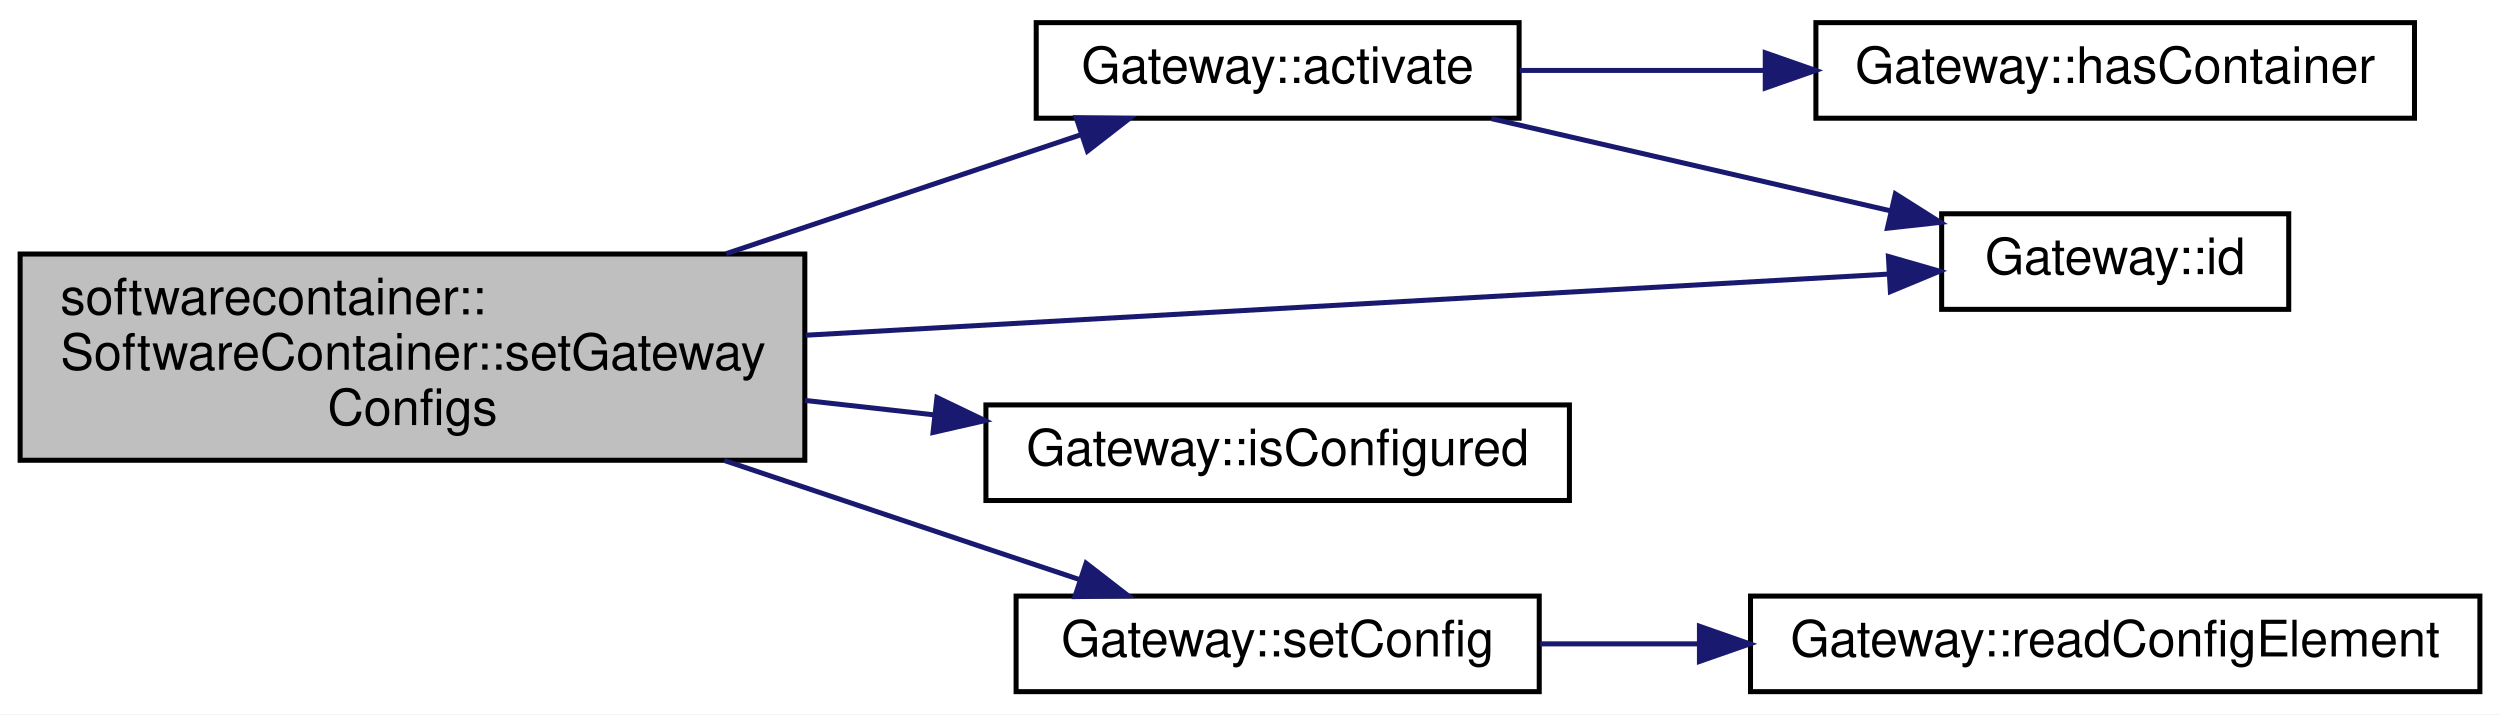
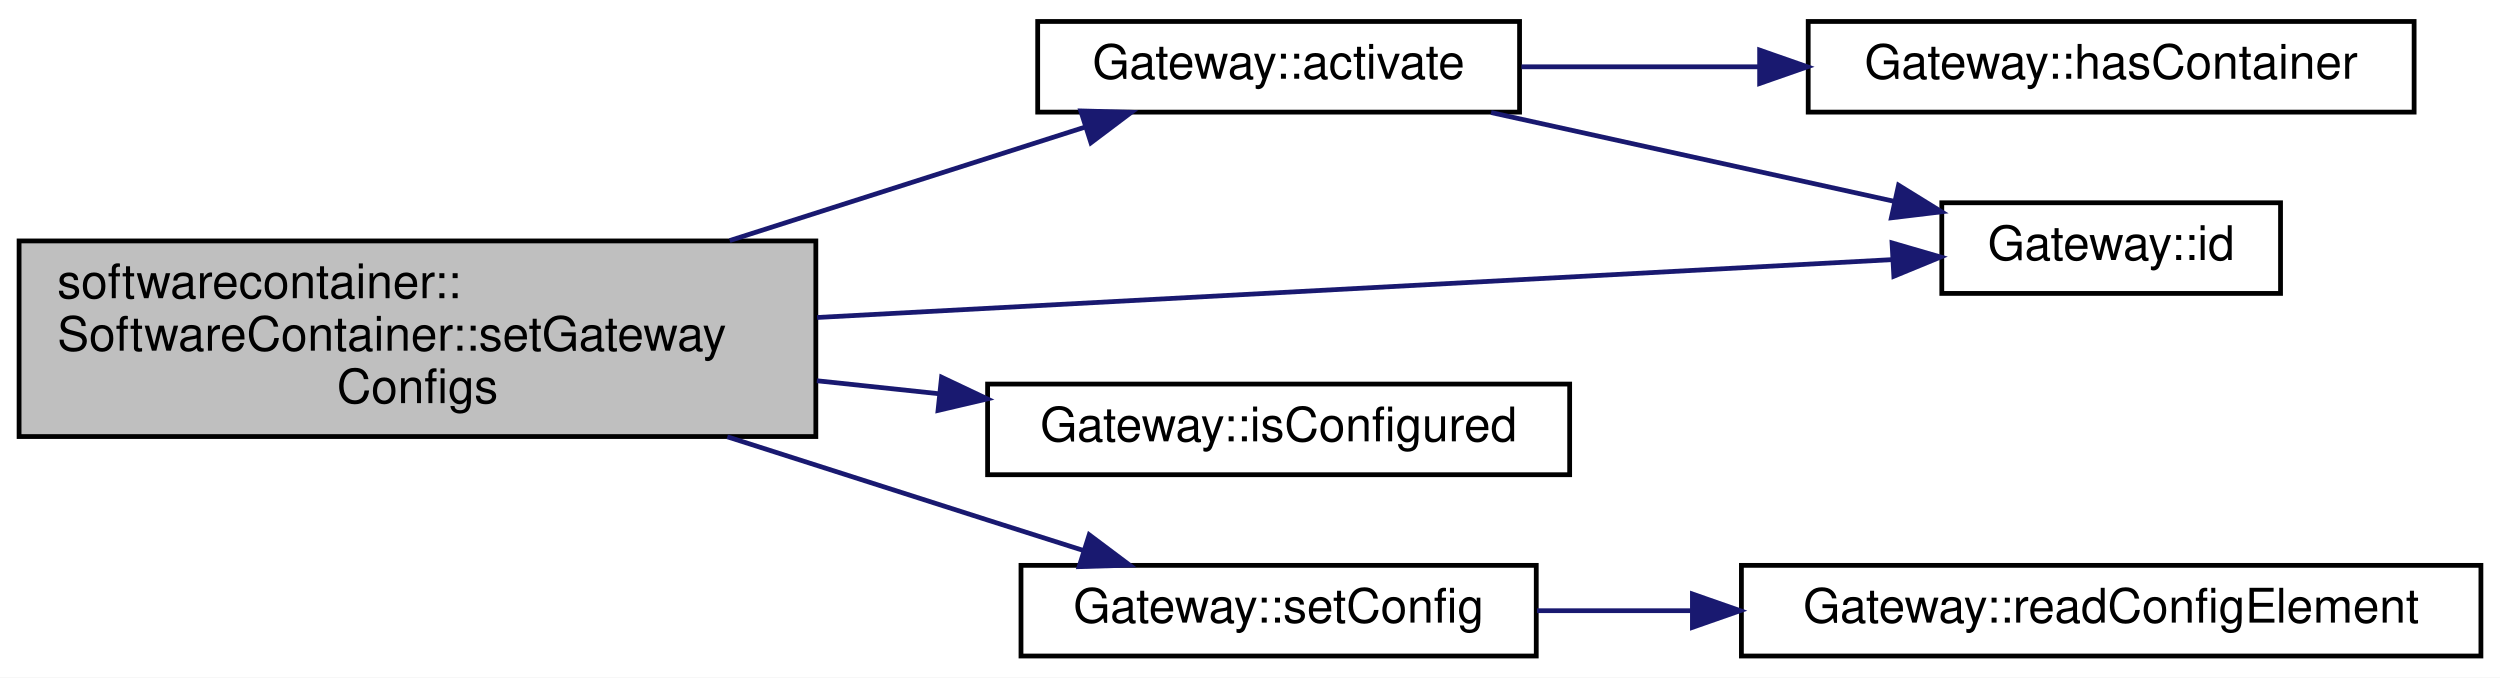
- <svg xmlns="http://www.w3.org/2000/svg" xmlns:xlink="http://www.w3.org/1999/xlink" width="497pt" height="142pt" viewBox="0.00 0.00 497.00 142.00">
+ <svg xmlns="http://www.w3.org/2000/svg" xmlns:xlink="http://www.w3.org/1999/xlink" width="524pt" height="142pt" viewBox="0.00 0.00 524.00 142.00">
  <g id="graph0" class="graph" transform="scale(1 1) rotate(0) translate(4 138)">
-     <polygon fill="white" stroke="none" points="-4,4 -4,-138 493,-138 493,4 -4,4" />
+     <polygon fill="white" stroke="none" points="-4,4 -4,-138 520,-138 520,4 -4,4" />
    <g id="node1" class="node">
-       <polygon fill="#bfbfbf" stroke="black" points="0,-46.5 0,-87.5 156,-87.5 156,-46.5 0,-46.5" />
+       <polygon fill="#bfbfbf" stroke="black" points="0,-46.5 0,-87.5 167,-87.5 167,-46.5 0,-46.5" />
      <text text-anchor="start" x="8" y="-75.5" font-family="Helvetica,sans-Serif" font-size="10.00">softwarecontainer::</text>
      <text text-anchor="start" x="8" y="-64.5" font-family="Helvetica,sans-Serif" font-size="10.00">SoftwareContainer::setGateway</text>
-       <text text-anchor="middle" x="78" y="-53.5" font-family="Helvetica,sans-Serif" font-size="10.00">Configs</text>
+       <text text-anchor="middle" x="83.5" y="-53.5" font-family="Helvetica,sans-Serif" font-size="10.00">Configs</text>
    </g>
    <g id="node2" class="node">
      <g id="a_node2">
        <a xlink:href="class_gateway.html#aac80886a35b80d8003051e6926b59937" target="_top" xlink:title="Applies any configuration set by setConfig() ">
-           <polygon fill="white" stroke="black" points="202,-114.5 202,-133.5 298,-133.5 298,-114.5 202,-114.5" />
-           <text text-anchor="middle" x="250" y="-121.5" font-family="Helvetica,sans-Serif" font-size="10.00">Gateway::activate</text>
+           <polygon fill="white" stroke="black" points="213.5,-114.5 213.5,-133.5 314.5,-133.5 314.5,-114.5 213.5,-114.5" />
+           <text text-anchor="middle" x="264" y="-121.5" font-family="Helvetica,sans-Serif" font-size="10.00">Gateway::activate</text>
        </a>
      </g>
    </g>
    <g id="edge1" class="edge">
-       <path fill="none" stroke="midnightblue" d="M140.374,-87.578C163.913,-95.471 190.077,-104.244 210.829,-111.201" />
-       <polygon fill="midnightblue" stroke="midnightblue" points="209.952,-114.599 220.546,-114.459 212.177,-107.962 209.952,-114.599" />
+       <path fill="none" stroke="midnightblue" d="M148.943,-87.578C173.883,-95.543 201.631,-104.403 223.513,-111.391" />
+       <polygon fill="midnightblue" stroke="midnightblue" points="222.532,-114.752 233.123,-114.459 224.662,-108.083 222.532,-114.752" />
    </g>
    <g id="node4" class="node">
      <g id="a_node4">
        <a xlink:href="class_gateway.html#a01028fc541340b53b0330c03dafb6bfe" target="_top" xlink:title="Gateway::id">
-           <polygon fill="white" stroke="black" points="382,-76.5 382,-95.5 451,-95.5 451,-76.5 382,-76.5" />
-           <text text-anchor="middle" x="416.5" y="-83.5" font-family="Helvetica,sans-Serif" font-size="10.00">Gateway::id</text>
+           <polygon fill="white" stroke="black" points="403,-76.5 403,-95.5 474,-95.5 474,-76.5 403,-76.5" />
+           <text text-anchor="middle" x="438.5" y="-83.5" font-family="Helvetica,sans-Serif" font-size="10.00">Gateway::id</text>
        </a>
      </g>
    </g>
    <g id="edge4" class="edge">
-       <path fill="none" stroke="midnightblue" d="M156.2,-71.359C222.917,-75.126 316.968,-80.436 371.551,-83.519" />
-       <polygon fill="midnightblue" stroke="midnightblue" points="371.413,-87.016 381.595,-84.086 371.808,-80.027 371.413,-87.016" />
+       <path fill="none" stroke="midnightblue" d="M167.263,-71.455C237.669,-75.244 336.108,-80.543 392.688,-83.588" />
+       <polygon fill="midnightblue" stroke="midnightblue" points="392.575,-87.087 402.749,-84.129 392.951,-80.097 392.575,-87.087" />
    </g>
    <g id="node5" class="node">
      <g id="a_node5">
        <a xlink:href="class_gateway.html#a88ae41c7b14da49561d025bd99047e81" target="_top" xlink:title="Is the gateway configured or not? ">
-           <polygon fill="white" stroke="black" points="192,-38.5 192,-57.5 308,-57.5 308,-38.5 192,-38.5" />
-           <text text-anchor="middle" x="250" y="-45.5" font-family="Helvetica,sans-Serif" font-size="10.00">Gateway::isConfigured</text>
+           <polygon fill="white" stroke="black" points="203,-38.5 203,-57.5 325,-57.5 325,-38.5 203,-38.5" />
+           <text text-anchor="middle" x="264" y="-45.5" font-family="Helvetica,sans-Serif" font-size="10.00">Gateway::isConfigured</text>
        </a>
      </g>
    </g>
    <g id="edge5" class="edge">
-       <path fill="none" stroke="midnightblue" d="M156.042,-58.389C164.598,-57.433 173.263,-56.465 181.686,-55.523" />
-       <polygon fill="midnightblue" stroke="midnightblue" points="182.267,-58.98 191.816,-54.391 181.489,-52.024 182.267,-58.98" />
+       <path fill="none" stroke="midnightblue" d="M167.218,-58.195C175.777,-57.284 184.415,-56.365 192.817,-55.47" />
+       <polygon fill="midnightblue" stroke="midnightblue" points="193.354,-58.933 202.928,-54.394 192.613,-51.972 193.354,-58.933" />
    </g>
    <g id="node6" class="node">
      <g id="a_node6">
        <a xlink:href="class_gateway.html#a04d31b1ed232f5376c5cf79e30fa2593" target="_top" xlink:title="Configure this gateway according to the supplied JSON configuration string. ">
-           <polygon fill="white" stroke="black" points="198,-0.5 198,-19.5 302,-19.5 302,-0.5 198,-0.5" />
-           <text text-anchor="middle" x="250" y="-7.5" font-family="Helvetica,sans-Serif" font-size="10.00">Gateway::setConfig</text>
+           <polygon fill="white" stroke="black" points="210,-0.5 210,-19.5 318,-19.5 318,-0.5 210,-0.5" />
+           <text text-anchor="middle" x="264" y="-7.5" font-family="Helvetica,sans-Serif" font-size="10.00">Gateway::setConfig</text>
        </a>
      </g>
    </g>
    <g id="edge6" class="edge">
-       <path fill="none" stroke="midnightblue" d="M139.981,-46.46C156.83,-40.794 175.121,-34.651 192,-29 198.037,-26.979 204.435,-24.841 210.679,-22.758" />
-       <polygon fill="midnightblue" stroke="midnightblue" points="211.911,-26.037 220.29,-19.553 209.696,-19.396 211.911,-26.037" />
+       <path fill="none" stroke="midnightblue" d="M148.446,-46.447C166.115,-40.781 185.297,-34.641 203,-29 209.505,-26.927 216.409,-24.734 223.13,-22.603" />
+       <polygon fill="midnightblue" stroke="midnightblue" points="224.301,-25.904 232.777,-19.547 222.187,-19.23 224.301,-25.904" />
    </g>
    <g id="node3" class="node">
      <g id="a_node3">
        <a xlink:href="class_gateway.html#ad66eea64014d7eb2927c1f576b3cf2b2" target="_top" xlink:title="Check if the gateway has an associated container. ">
-           <polygon fill="white" stroke="black" points="357,-114.5 357,-133.5 476,-133.5 476,-114.5 357,-114.5" />
-           <text text-anchor="middle" x="416.5" y="-121.5" font-family="Helvetica,sans-Serif" font-size="10.00">Gateway::hasContainer</text>
+           <polygon fill="white" stroke="black" points="375,-114.5 375,-133.5 502,-133.5 502,-114.5 375,-114.5" />
+           <text text-anchor="middle" x="438.5" y="-121.5" font-family="Helvetica,sans-Serif" font-size="10.00">Gateway::hasContainer</text>
        </a>
      </g>
    </g>
    <g id="edge2" class="edge">
-       <path fill="none" stroke="midnightblue" d="M298.139,-124C313.313,-124 330.45,-124 346.846,-124" />
-       <polygon fill="midnightblue" stroke="midnightblue" points="346.934,-127.5 356.934,-124 346.934,-120.5 346.934,-127.5" />
+       <path fill="none" stroke="midnightblue" d="M314.894,-124C330.386,-124 347.792,-124 364.517,-124" />
+       <polygon fill="midnightblue" stroke="midnightblue" points="364.82,-127.5 374.819,-124 364.819,-120.5 364.82,-127.5" />
    </g>
    <g id="edge3" class="edge">
-       <path fill="none" stroke="midnightblue" d="M292.51,-114.411C316.77,-108.807 347.355,-101.742 371.956,-96.059" />
-       <polygon fill="midnightblue" stroke="midnightblue" points="372.796,-99.457 381.752,-93.796 371.221,-92.637 372.796,-99.457" />
+       <path fill="none" stroke="midnightblue" d="M308.529,-114.411C334.346,-108.724 366.994,-101.532 392.983,-95.807" />
+       <polygon fill="midnightblue" stroke="midnightblue" points="393.936,-99.181 402.948,-93.611 392.43,-92.345 393.936,-99.181" />
    </g>
    <g id="node7" class="node">
      <g id="a_node7">
        <a xlink:href="class_gateway.html#a4413c4a754da11031de372bc0b278d92" target="_top" xlink:title="Gateway specific parsing of config elements. ">
-           <polygon fill="white" stroke="black" points="344,-0.5 344,-19.5 489,-19.5 489,-0.5 344,-0.5" />
-           <text text-anchor="middle" x="416.5" y="-7.5" font-family="Helvetica,sans-Serif" font-size="10.00">Gateway::readConfigElement</text>
+           <polygon fill="white" stroke="black" points="361,-0.5 361,-19.5 516,-19.5 516,-0.5 361,-0.5" />
+           <text text-anchor="middle" x="438.5" y="-7.5" font-family="Helvetica,sans-Serif" font-size="10.00">Gateway::readConfigElement</text>
        </a>
      </g>
    </g>
    <g id="edge7" class="edge">
-       <path fill="none" stroke="midnightblue" d="M302.147,-10C312.153,-10 322.88,-10 333.598,-10" />
-       <polygon fill="midnightblue" stroke="midnightblue" points="333.849,-13.5 343.849,-10 333.849,-6.5 333.849,-13.5" />
+       <path fill="none" stroke="midnightblue" d="M318.163,-10C328.471,-10 339.522,-10 350.587,-10" />
+       <polygon fill="midnightblue" stroke="midnightblue" points="350.732,-13.5 360.732,-10 350.732,-6.5 350.732,-13.5" />
    </g>
  </g>
</svg>
